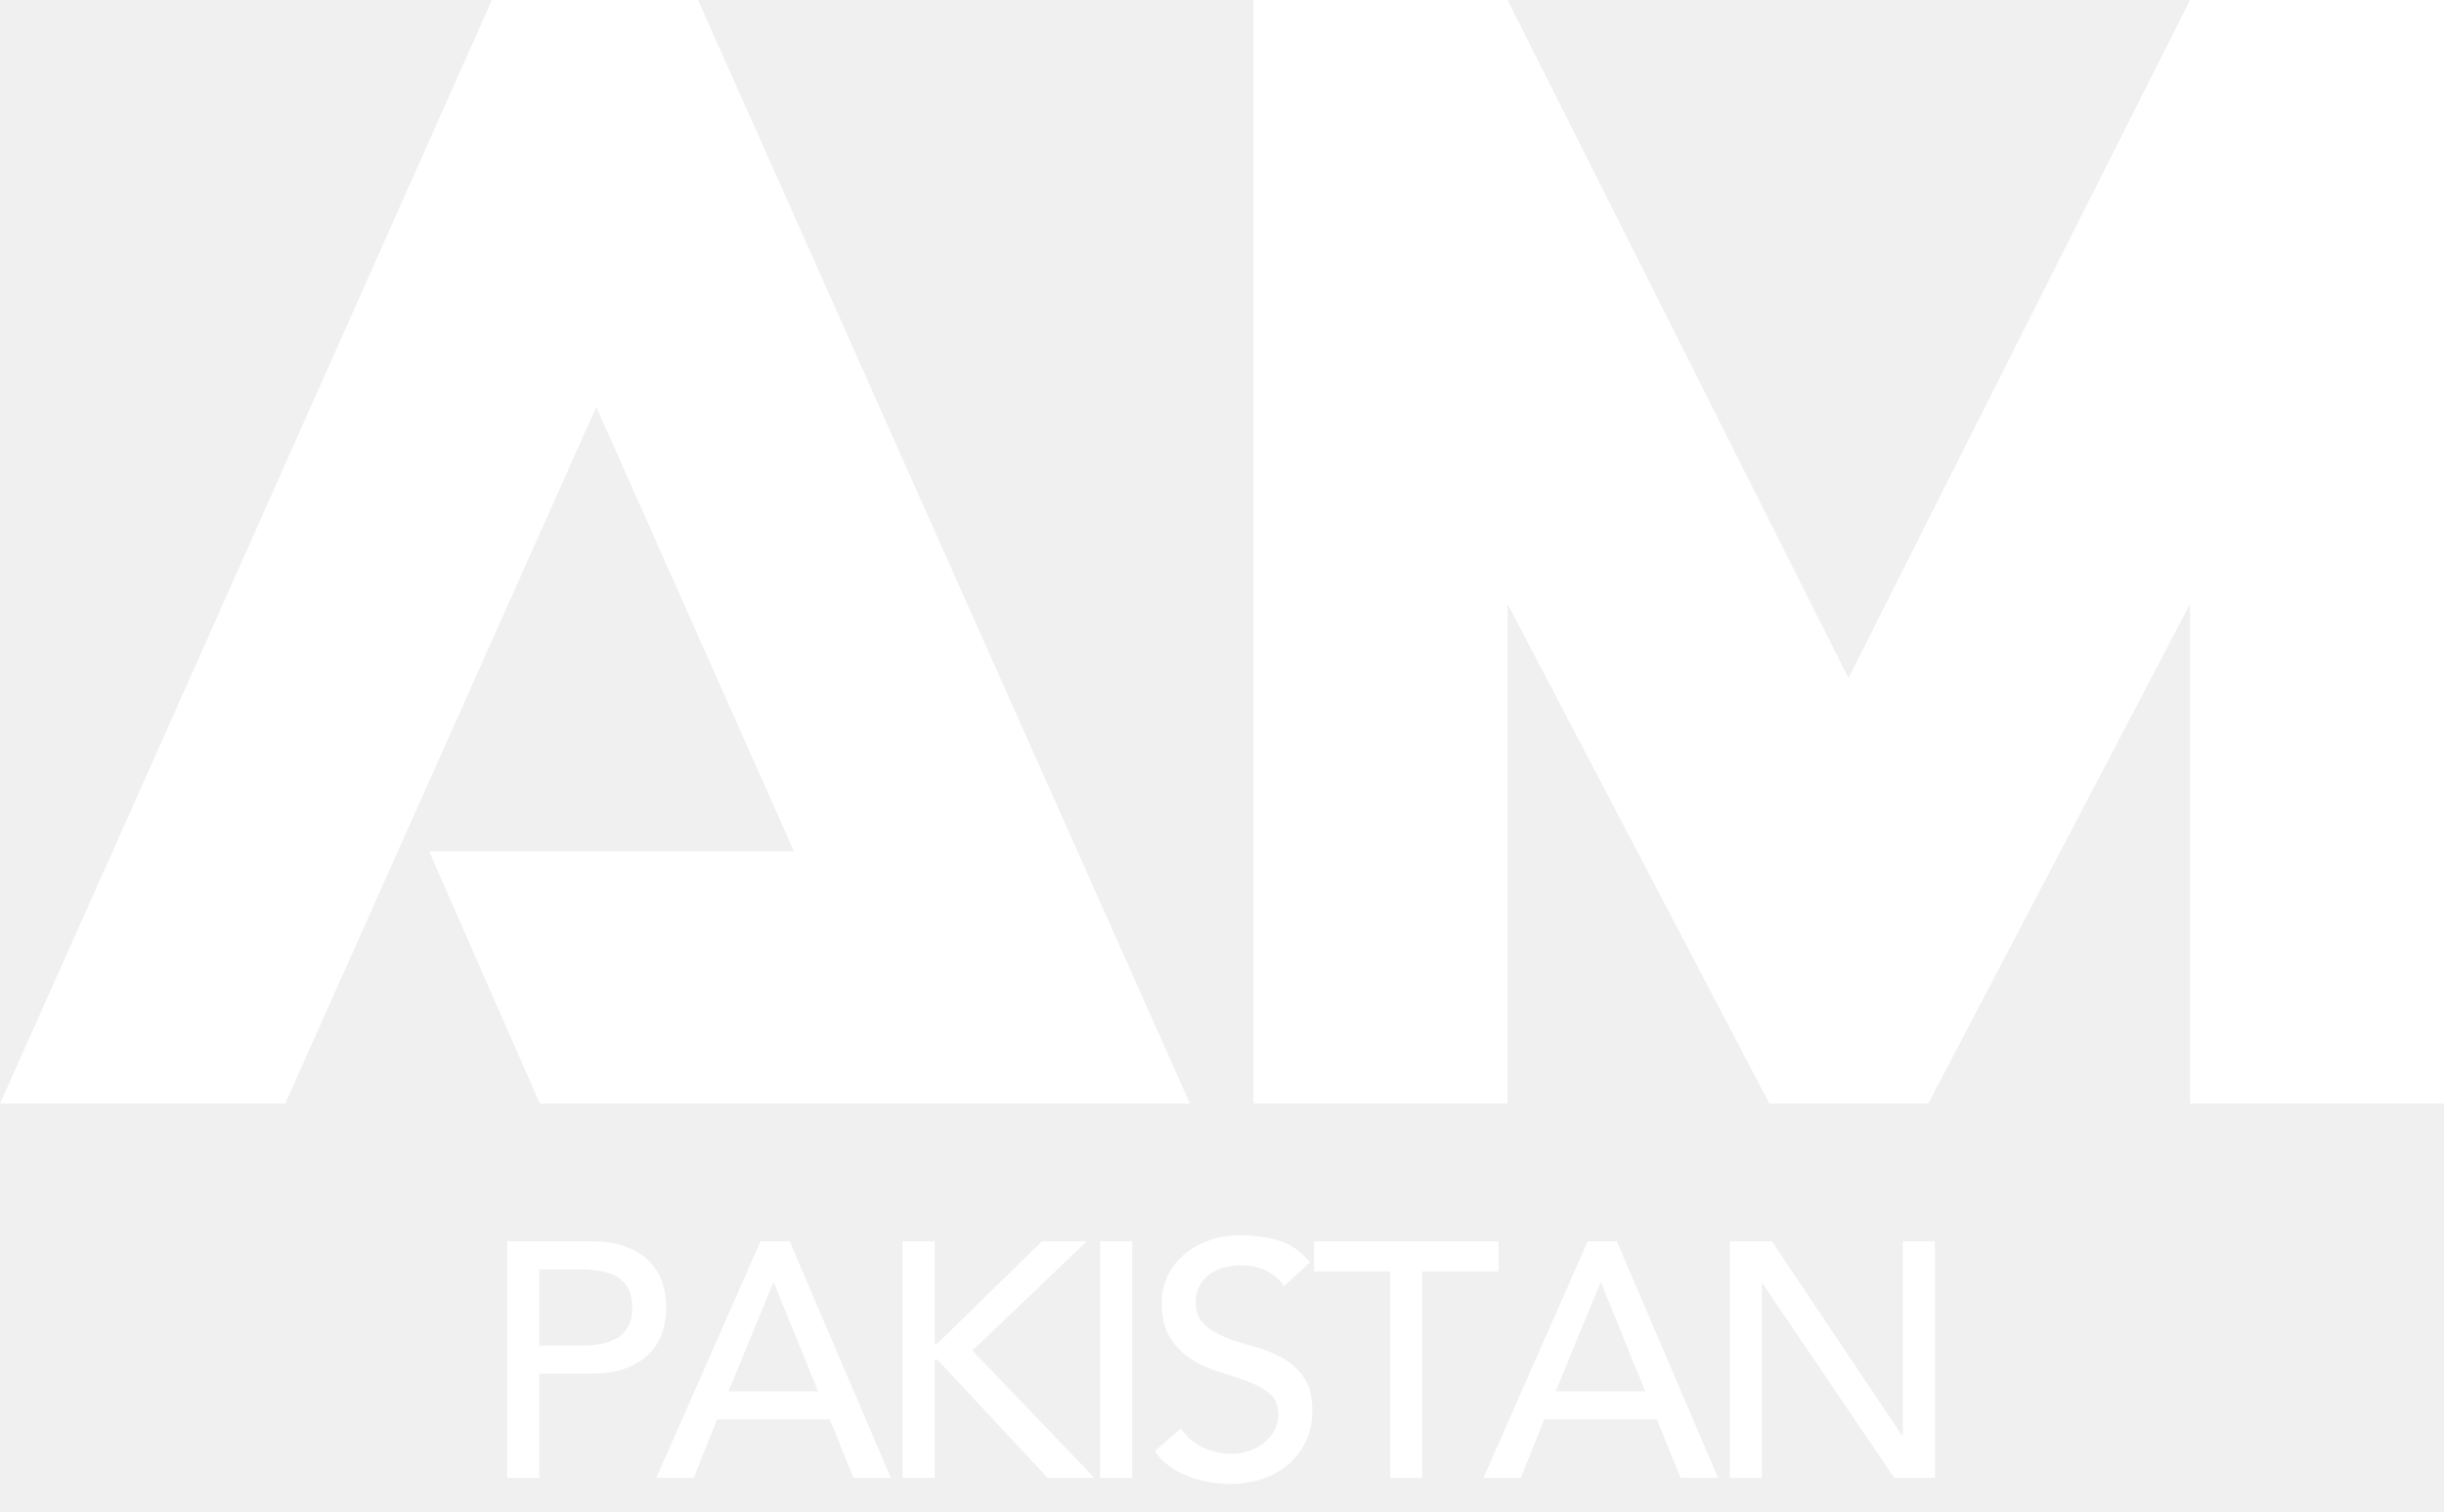
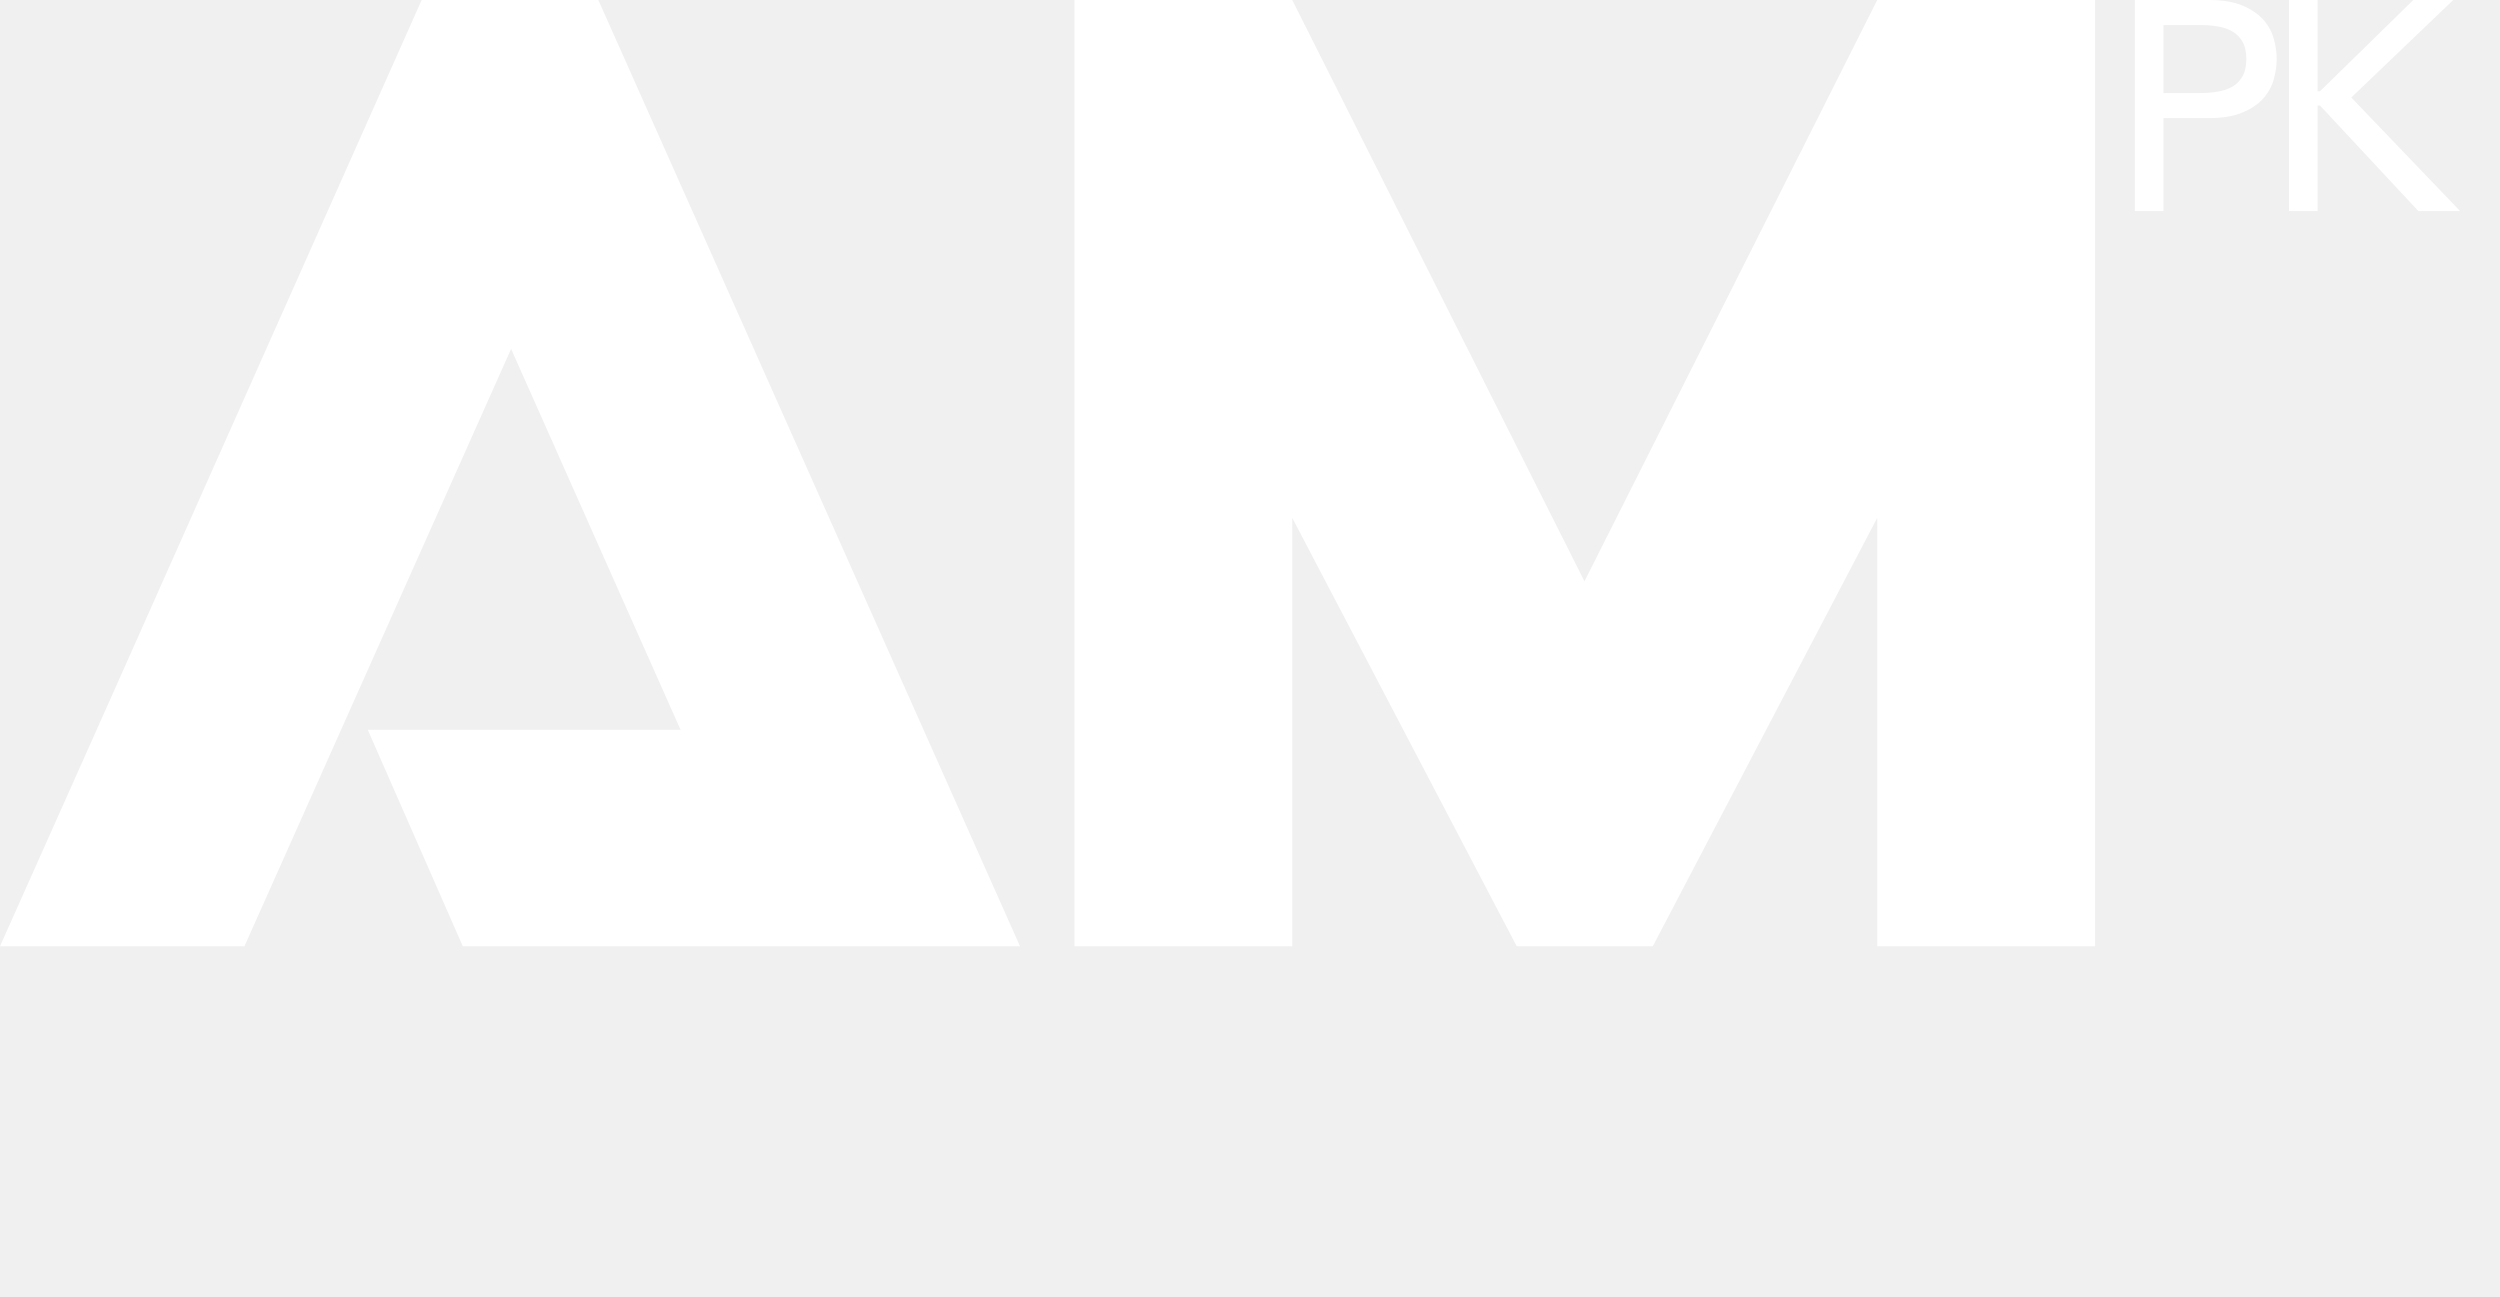
- <svg xmlns="http://www.w3.org/2000/svg" viewBox="0 0 71.11 44" fill="#fff">
-   <g transform="translate(0 0)">
-     <path d="M3.281 24.773L14.313 0H20.31L34.623 32.119H15.709L12.484 24.773H23.101L17.349 11.843L8.298 32.119H0" />
-     <path d="M71.114 32.119H63.721V17.578L56.103 32.119H51.483L43.864 17.578V32.119H36.472V0H43.864L53.783 19.733L63.721 0H71.114V32.119Z" />
-   </g>
-   <g transform="translate(-0.936 0) scale(0.187)">
-     <path d="M83.93 193.18H96.88Q100.41 193.18 102.7 194.15Q104.99 195.11 106.31 196.59Q107.64 198.07 108.16 199.92Q108.68 201.76 108.68 203.48Q108.68 205.2 108.16 207.04Q107.64 208.89 106.31 210.37Q104.99 211.85 102.7 212.81Q100.41 213.78 96.88 213.78H88.92V230H83.93ZM88.92 209.41H95.47Q96.93 209.41 98.36 209.17Q99.79 208.94 100.91 208.32Q102.02 207.69 102.7 206.52Q103.38 205.35 103.38 203.48Q103.38 201.61 102.7 200.44Q102.02 199.27 100.91 198.64Q99.79 198.02 98.36 197.79Q96.93 197.55 95.47 197.55H88.92Z M123.34 193.18H127.87L143.62 230H137.8L134.11 220.9H116.58L112.94 230H107.12ZM132.29 216.53 125.42 199.63H125.32L118.35 216.53Z M145.44 193.18H150.44V209.1H150.85L167.13 193.18H174.1L156.31 210.19L175.29 230H168.01L150.85 211.59H150.44V230H145.44Z M176.18 193.18H181.17V230H176.18Z M188.76 222.3Q190.11 224.33 192.22 225.29Q194.32 226.26 196.56 226.26Q197.81 226.26 199.11 225.87Q200.41 225.48 201.47 224.7Q202.54 223.92 203.22 222.77Q203.89 221.63 203.89 220.12Q203.89 217.99 202.54 216.87Q201.19 215.75 199.19 215Q197.18 214.24 194.82 213.54Q192.45 212.84 190.45 211.59Q188.45 210.34 187.1 208.24Q185.74 206.13 185.74 202.54Q185.74 200.93 186.45 199.11Q187.15 197.29 188.66 195.78Q190.16 194.28 192.53 193.26Q194.9 192.25 198.22 192.25Q201.24 192.25 204 193.08Q206.75 193.91 208.83 196.46L204.78 200.15Q203.84 198.7 202.12 197.81Q200.41 196.93 198.22 196.93Q196.14 196.93 194.77 197.47Q193.39 198.02 192.56 198.88Q191.72 199.74 191.39 200.72Q191.05 201.71 191.05 202.54Q191.05 204.88 192.4 206.13Q193.75 207.38 195.75 208.16Q197.76 208.94 200.12 209.56Q202.49 210.19 204.49 211.31Q206.49 212.42 207.84 214.32Q209.2 216.22 209.2 219.55Q209.2 222.2 208.18 224.33Q207.17 226.46 205.45 227.92Q203.74 229.38 201.4 230.16Q199.06 230.94 196.4 230.94Q192.87 230.94 189.7 229.69Q186.52 228.44 184.65 225.84Z M221.31 197.86H209.46V193.18H238.16V197.86H226.3V230H221.31Z M252.04 193.18H256.57L272.32 230H266.5L262.81 220.9H245.28L241.64 230H235.82ZM260.99 216.53 254.12 199.63H254.02L247.05 216.53Z M274.14 193.18H280.7L300.98 223.45H301.08V193.18H306.07V230H299.73L279.24 199.74H279.14V230H274.14Z" />
-   </g>
+ <svg xmlns="http://www.w3.org/2000/svg" viewBox="0 0 84.86 44" fill="#fff">
+   <path d="M3.281 24.773L14.313 0H20.31L34.623 32.119H15.709L12.484 24.773H23.101L17.349 11.843L8.298 32.119H0" />
+   <path d="M71.114 32.119H63.721V17.578L56.103 32.119H51.483L43.864 17.578V32.119H36.472V0H43.864L53.783 19.733L63.721 0H71.114V32.119Z" />
+   <path transform="translate(-4.7405 -37.589) scale(0.19458)" d="M396.78 193.18H409.73Q413.26 193.18 415.55 194.15Q417.84 195.11 419.17 196.59Q420.49 198.07 421.01 199.92Q421.53 201.76 421.53 203.48Q421.53 205.2 421.01 207.04Q420.49 208.89 419.17 210.37Q417.84 211.85 415.55 212.81Q413.26 213.78 409.73 213.78H401.77V230H396.78Z M401.77 209.41H408.32Q409.78 209.41 411.21 209.17Q412.64 208.94 413.76 208.32Q414.88 207.69 415.55 206.52Q416.23 205.35 416.23 203.48Q416.23 201.61 415.55 200.44Q414.88 199.27 413.76 198.64Q412.64 198.02 411.21 197.79Q409.78 197.55 408.32 197.55H401.77Z " />
+   <path transform="translate(69.9724 -37.589) scale(0.19458)" d="M39.7 193.18H44.69V209.1H45.11L61.39 193.18H68.35L50.57 210.19L69.55 230H62.27L45.11 211.59H44.69V230H39.7Z " />
</svg>
